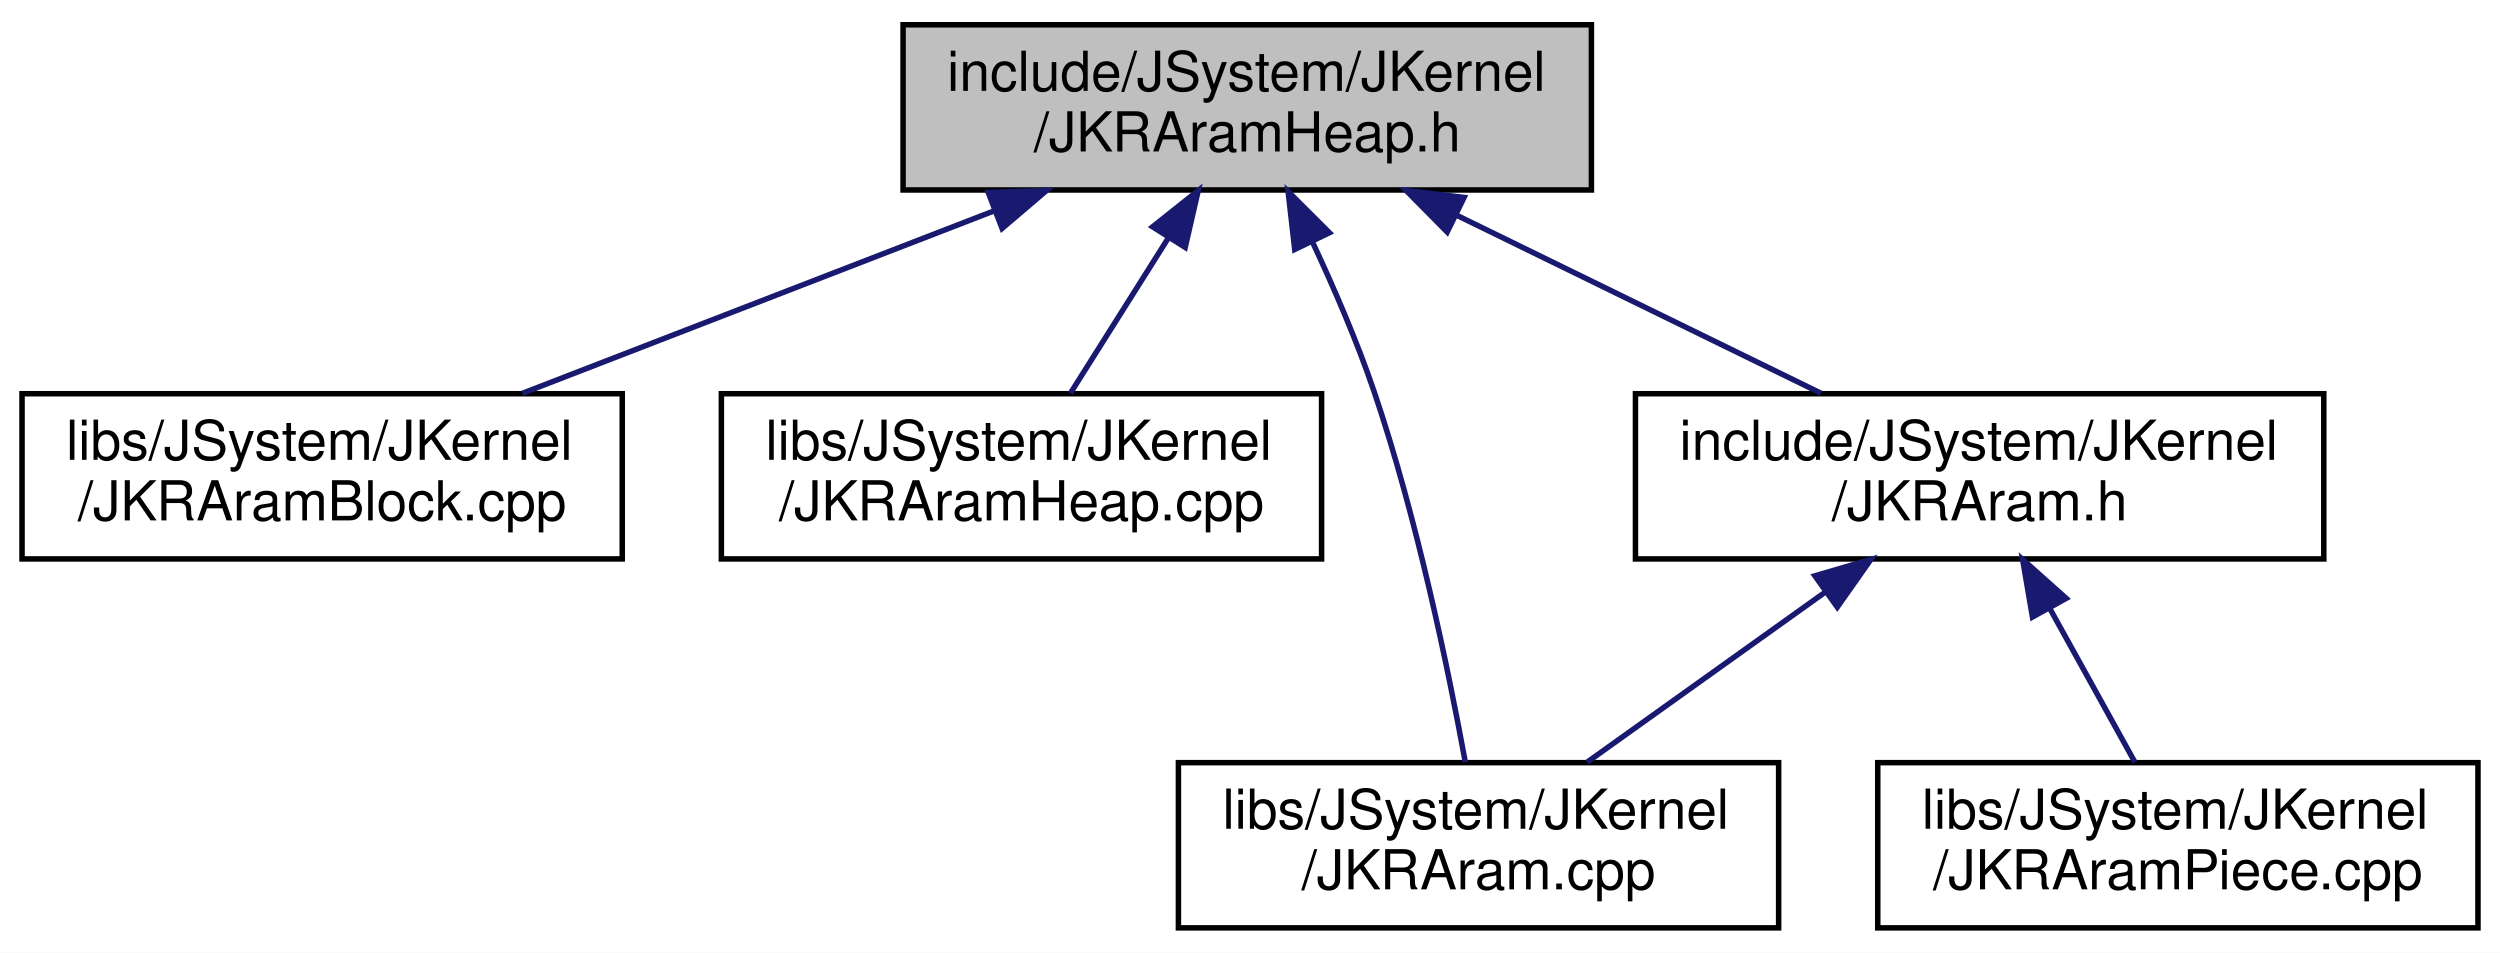
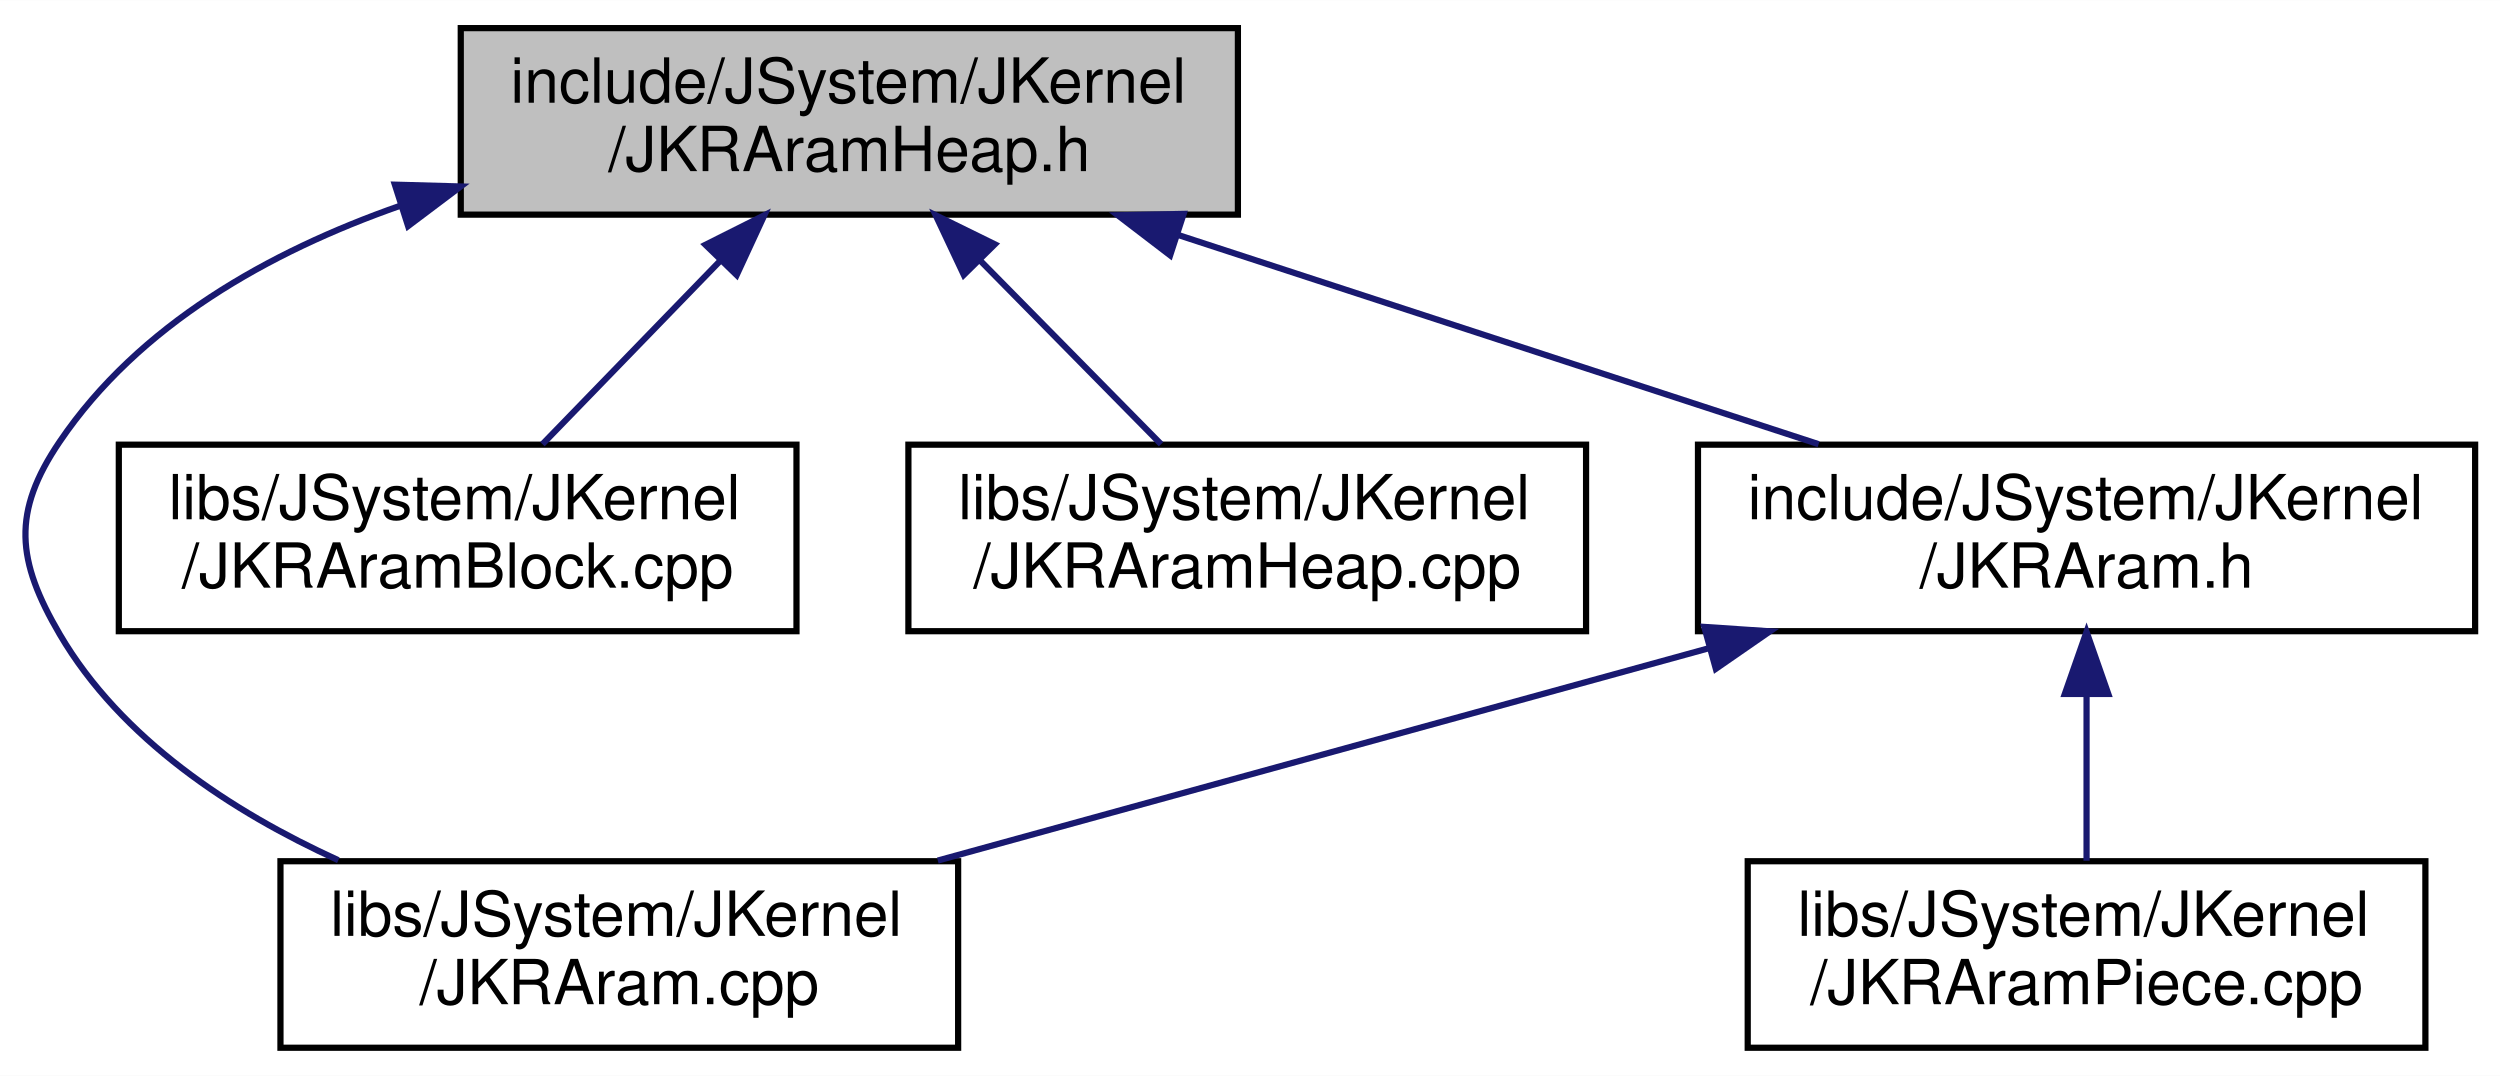
- <svg xmlns="http://www.w3.org/2000/svg" xmlns:xlink="http://www.w3.org/1999/xlink" width="454pt" height="173pt" viewBox="0.00 0.00 454.00 173.00">
+ <svg xmlns="http://www.w3.org/2000/svg" xmlns:xlink="http://www.w3.org/1999/xlink" width="402pt" height="173pt" viewBox="0.00 0.00 402.11 173.00">
  <g id="graph0" class="graph" transform="scale(1 1) rotate(0) translate(4 169)">
-     <polygon fill="white" stroke="transparent" points="-4,4 -4,-169 450,-169 450,4 -4,4" />
+     <polygon fill="white" stroke="transparent" points="-4,4 -4,-169 398.11,-169 398.11,4 -4,4" />
    <g id="node1" class="node">
      <g id="a_node1">
        <a xlink:title=" ">
-           <polygon fill="#bfbfbf" stroke="black" points="160,-134.5 160,-164.5 285,-164.5 285,-134.5 160,-134.5" />
-           <text text-anchor="start" x="168" y="-152.5" font-family="Helvetica,sans-Serif" font-size="10.00">include/JSystem/JKernel</text>
-           <text text-anchor="middle" x="222.5" y="-141.5" font-family="Helvetica,sans-Serif" font-size="10.00">/JKRAramHeap.h</text>
+           <polygon fill="#bfbfbf" stroke="black" points="70.11,-134.5 70.11,-164.5 195.11,-164.5 195.11,-134.5 70.11,-134.5" />
+           <text text-anchor="start" x="78.11" y="-152.5" font-family="Helvetica,sans-Serif" font-size="10.00">include/JSystem/JKernel</text>
+           <text text-anchor="middle" x="132.61" y="-141.5" font-family="Helvetica,sans-Serif" font-size="10.00">/JKRAramHeap.h</text>
        </a>
      </g>
    </g>
    <g id="node2" class="node">
      <g id="a_node2">
-         <a xlink:href="JKRAramBlock_8cpp.html" target="_top" xlink:title=" ">
-           <polygon fill="white" stroke="black" points="0,-67.5 0,-97.5 109,-97.5 109,-67.5 0,-67.5" />
-           <text text-anchor="start" x="8" y="-85.5" font-family="Helvetica,sans-Serif" font-size="10.00">libs/JSystem/JKernel</text>
-           <text text-anchor="middle" x="54.5" y="-74.5" font-family="Helvetica,sans-Serif" font-size="10.00">/JKRAramBlock.cpp</text>
+         <a xlink:href="JKRAram_8cpp.html" target="_top" xlink:title=" ">
+           <polygon fill="white" stroke="black" points="41.11,-0.5 41.11,-30.5 150.11,-30.5 150.11,-0.5 41.11,-0.5" />
+           <text text-anchor="start" x="49.11" y="-18.5" font-family="Helvetica,sans-Serif" font-size="10.00">libs/JSystem/JKernel</text>
+           <text text-anchor="middle" x="95.61" y="-7.5" font-family="Helvetica,sans-Serif" font-size="10.00">/JKRAram.cpp</text>
        </a>
      </g>
    </g>
    <g id="edge1" class="edge">
-       <path fill="none" stroke="midnightblue" d="M176.45,-130.68C149.5,-120.26 115.96,-107.28 90.88,-97.58" />
-       <polygon fill="midnightblue" stroke="midnightblue" points="175.46,-134.05 186.05,-134.4 177.98,-127.52 175.46,-134.05" />
+       <path fill="none" stroke="midnightblue" d="M60.37,-135.93C39.19,-128.51 18.32,-116.73 5.61,-98 -2.13,-86.6 -1.35,-78.89 5.61,-67 15.48,-50.15 33.26,-38.49 50.42,-30.66" />
+       <polygon fill="midnightblue" stroke="midnightblue" points="59.51,-139.32 70.1,-139.03 61.64,-132.66 59.51,-139.32" />
    </g>
    <g id="node3" class="node">
      <g id="a_node3">
-         <a xlink:href="JKRAramHeap_8cpp.html" target="_top" xlink:title=" ">
-           <polygon fill="white" stroke="black" points="127,-67.5 127,-97.5 236,-97.5 236,-67.5 127,-67.5" />
-           <text text-anchor="start" x="135" y="-85.5" font-family="Helvetica,sans-Serif" font-size="10.00">libs/JSystem/JKernel</text>
-           <text text-anchor="middle" x="181.5" y="-74.5" font-family="Helvetica,sans-Serif" font-size="10.00">/JKRAramHeap.cpp</text>
+         <a xlink:href="JKRAramBlock_8cpp.html" target="_top" xlink:title=" ">
+           <polygon fill="white" stroke="black" points="15.11,-67.5 15.11,-97.5 124.11,-97.5 124.11,-67.5 15.11,-67.5" />
+           <text text-anchor="start" x="23.11" y="-85.5" font-family="Helvetica,sans-Serif" font-size="10.00">libs/JSystem/JKernel</text>
+           <text text-anchor="middle" x="69.61" y="-74.5" font-family="Helvetica,sans-Serif" font-size="10.00">/JKRAramBlock.cpp</text>
        </a>
      </g>
    </g>
    <g id="edge2" class="edge">
-       <path fill="none" stroke="midnightblue" d="M208.22,-125.87C202.29,-116.46 195.59,-105.83 190.38,-97.58" />
-       <polygon fill="midnightblue" stroke="midnightblue" points="205.31,-127.81 213.6,-134.4 211.23,-124.07 205.31,-127.81" />
+       <path fill="none" stroke="midnightblue" d="M111.79,-127.02C102.41,-117.34 91.58,-106.17 83.25,-97.58" />
+       <polygon fill="midnightblue" stroke="midnightblue" points="109.47,-129.65 118.94,-134.4 114.49,-124.78 109.47,-129.65" />
    </g>
    <g id="node4" class="node">
      <g id="a_node4">
-         <a xlink:href="JKRAram_8cpp.html" target="_top" xlink:title=" ">
-           <polygon fill="white" stroke="black" points="210,-0.5 210,-30.5 319,-30.5 319,-0.5 210,-0.5" />
-           <text text-anchor="start" x="218" y="-18.5" font-family="Helvetica,sans-Serif" font-size="10.00">libs/JSystem/JKernel</text>
-           <text text-anchor="middle" x="264.5" y="-7.5" font-family="Helvetica,sans-Serif" font-size="10.00">/JKRAram.cpp</text>
+         <a xlink:href="JKRAramHeap_8cpp.html" target="_top" xlink:title=" ">
+           <polygon fill="white" stroke="black" points="142.11,-67.5 142.11,-97.5 251.11,-97.5 251.11,-67.5 142.11,-67.5" />
+           <text text-anchor="start" x="150.11" y="-85.5" font-family="Helvetica,sans-Serif" font-size="10.00">libs/JSystem/JKernel</text>
+           <text text-anchor="middle" x="196.61" y="-74.5" font-family="Helvetica,sans-Serif" font-size="10.00">/JKRAramHeap.cpp</text>
        </a>
      </g>
    </g>
    <g id="edge3" class="edge">
-       <path fill="none" stroke="midnightblue" d="M234.35,-125.05C238.27,-116.66 242.42,-107.05 245.5,-98 253.37,-74.89 259.09,-47.02 262.1,-30.58" />
-       <polygon fill="midnightblue" stroke="midnightblue" points="231.12,-123.7 229.92,-134.22 237.42,-126.74 231.12,-123.7" />
+       <path fill="none" stroke="midnightblue" d="M153.75,-127.02C163.29,-117.34 174.28,-106.17 182.75,-97.58" />
+       <polygon fill="midnightblue" stroke="midnightblue" points="151.02,-124.81 146.5,-134.4 156.01,-129.73 151.02,-124.81" />
    </g>
    <g id="node5" class="node">
      <g id="a_node5">
        <a xlink:href="JKRAram_8h.html" target="_top" xlink:title=" ">
-           <polygon fill="white" stroke="black" points="293,-67.5 293,-97.5 418,-97.5 418,-67.5 293,-67.5" />
-           <text text-anchor="start" x="301" y="-85.5" font-family="Helvetica,sans-Serif" font-size="10.00">include/JSystem/JKernel</text>
-           <text text-anchor="middle" x="355.5" y="-74.5" font-family="Helvetica,sans-Serif" font-size="10.00">/JKRAram.h</text>
+           <polygon fill="white" stroke="black" points="269.11,-67.5 269.11,-97.5 394.11,-97.5 394.11,-67.5 269.11,-67.5" />
+           <text text-anchor="start" x="277.11" y="-85.5" font-family="Helvetica,sans-Serif" font-size="10.00">include/JSystem/JKernel</text>
+           <text text-anchor="middle" x="331.61" y="-74.5" font-family="Helvetica,sans-Serif" font-size="10.00">/JKRAram.h</text>
        </a>
      </g>
    </g>
    <g id="edge4" class="edge">
-       <path fill="none" stroke="midnightblue" d="M260.37,-129.99C281.45,-119.69 307.28,-107.07 326.7,-97.58" />
-       <polygon fill="midnightblue" stroke="midnightblue" points="258.81,-126.86 251.36,-134.4 261.88,-133.15 258.81,-126.86" />
+       <path fill="none" stroke="midnightblue" d="M185.49,-131.23C217.68,-120.71 258.28,-107.45 288.51,-97.58" />
+       <polygon fill="midnightblue" stroke="midnightblue" points="184.21,-127.96 175.79,-134.4 186.38,-134.62 184.21,-127.96" />
    </g>
    <g id="edge5" class="edge">
-       <path fill="none" stroke="midnightblue" d="M327.43,-61.45C313.43,-51.45 296.84,-39.6 284.21,-30.58" />
-       <polygon fill="midnightblue" stroke="midnightblue" points="325.58,-64.43 335.75,-67.4 329.65,-58.74 325.58,-64.43" />
+       <path fill="none" stroke="midnightblue" d="M270.67,-64.71C232.26,-54.14 183.24,-40.63 146.84,-30.61" />
+       <polygon fill="midnightblue" stroke="midnightblue" points="270.12,-68.19 280.69,-67.48 271.98,-61.45 270.12,-68.19" />
    </g>
    <g id="node6" class="node">
      <g id="a_node6">
        <a xlink:href="JKRAramPiece_8cpp.html" target="_top" xlink:title=" ">
-           <polygon fill="white" stroke="black" points="337,-0.5 337,-30.5 446,-30.5 446,-0.5 337,-0.5" />
-           <text text-anchor="start" x="345" y="-18.5" font-family="Helvetica,sans-Serif" font-size="10.00">libs/JSystem/JKernel</text>
-           <text text-anchor="middle" x="391.5" y="-7.5" font-family="Helvetica,sans-Serif" font-size="10.00">/JKRAramPiece.cpp</text>
+           <polygon fill="white" stroke="black" points="277.11,-0.5 277.11,-30.5 386.11,-30.5 386.11,-0.5 277.11,-0.5" />
+           <text text-anchor="start" x="285.11" y="-18.5" font-family="Helvetica,sans-Serif" font-size="10.00">libs/JSystem/JKernel</text>
+           <text text-anchor="middle" x="331.61" y="-7.5" font-family="Helvetica,sans-Serif" font-size="10.00">/JKRAramPiece.cpp</text>
        </a>
      </g>
    </g>
    <g id="edge6" class="edge">
-       <path fill="none" stroke="midnightblue" d="M368.2,-58.58C373.37,-49.24 379.18,-38.75 383.7,-30.58" />
-       <polygon fill="midnightblue" stroke="midnightblue" points="365.09,-56.95 363.31,-67.4 371.22,-60.34 365.09,-56.95" />
+       <path fill="none" stroke="midnightblue" d="M331.61,-57.11C331.61,-48.15 331.61,-38.32 331.61,-30.58" />
+       <polygon fill="midnightblue" stroke="midnightblue" points="328.11,-57.4 331.61,-67.4 335.11,-57.4 328.11,-57.4" />
    </g>
  </g>
</svg>
